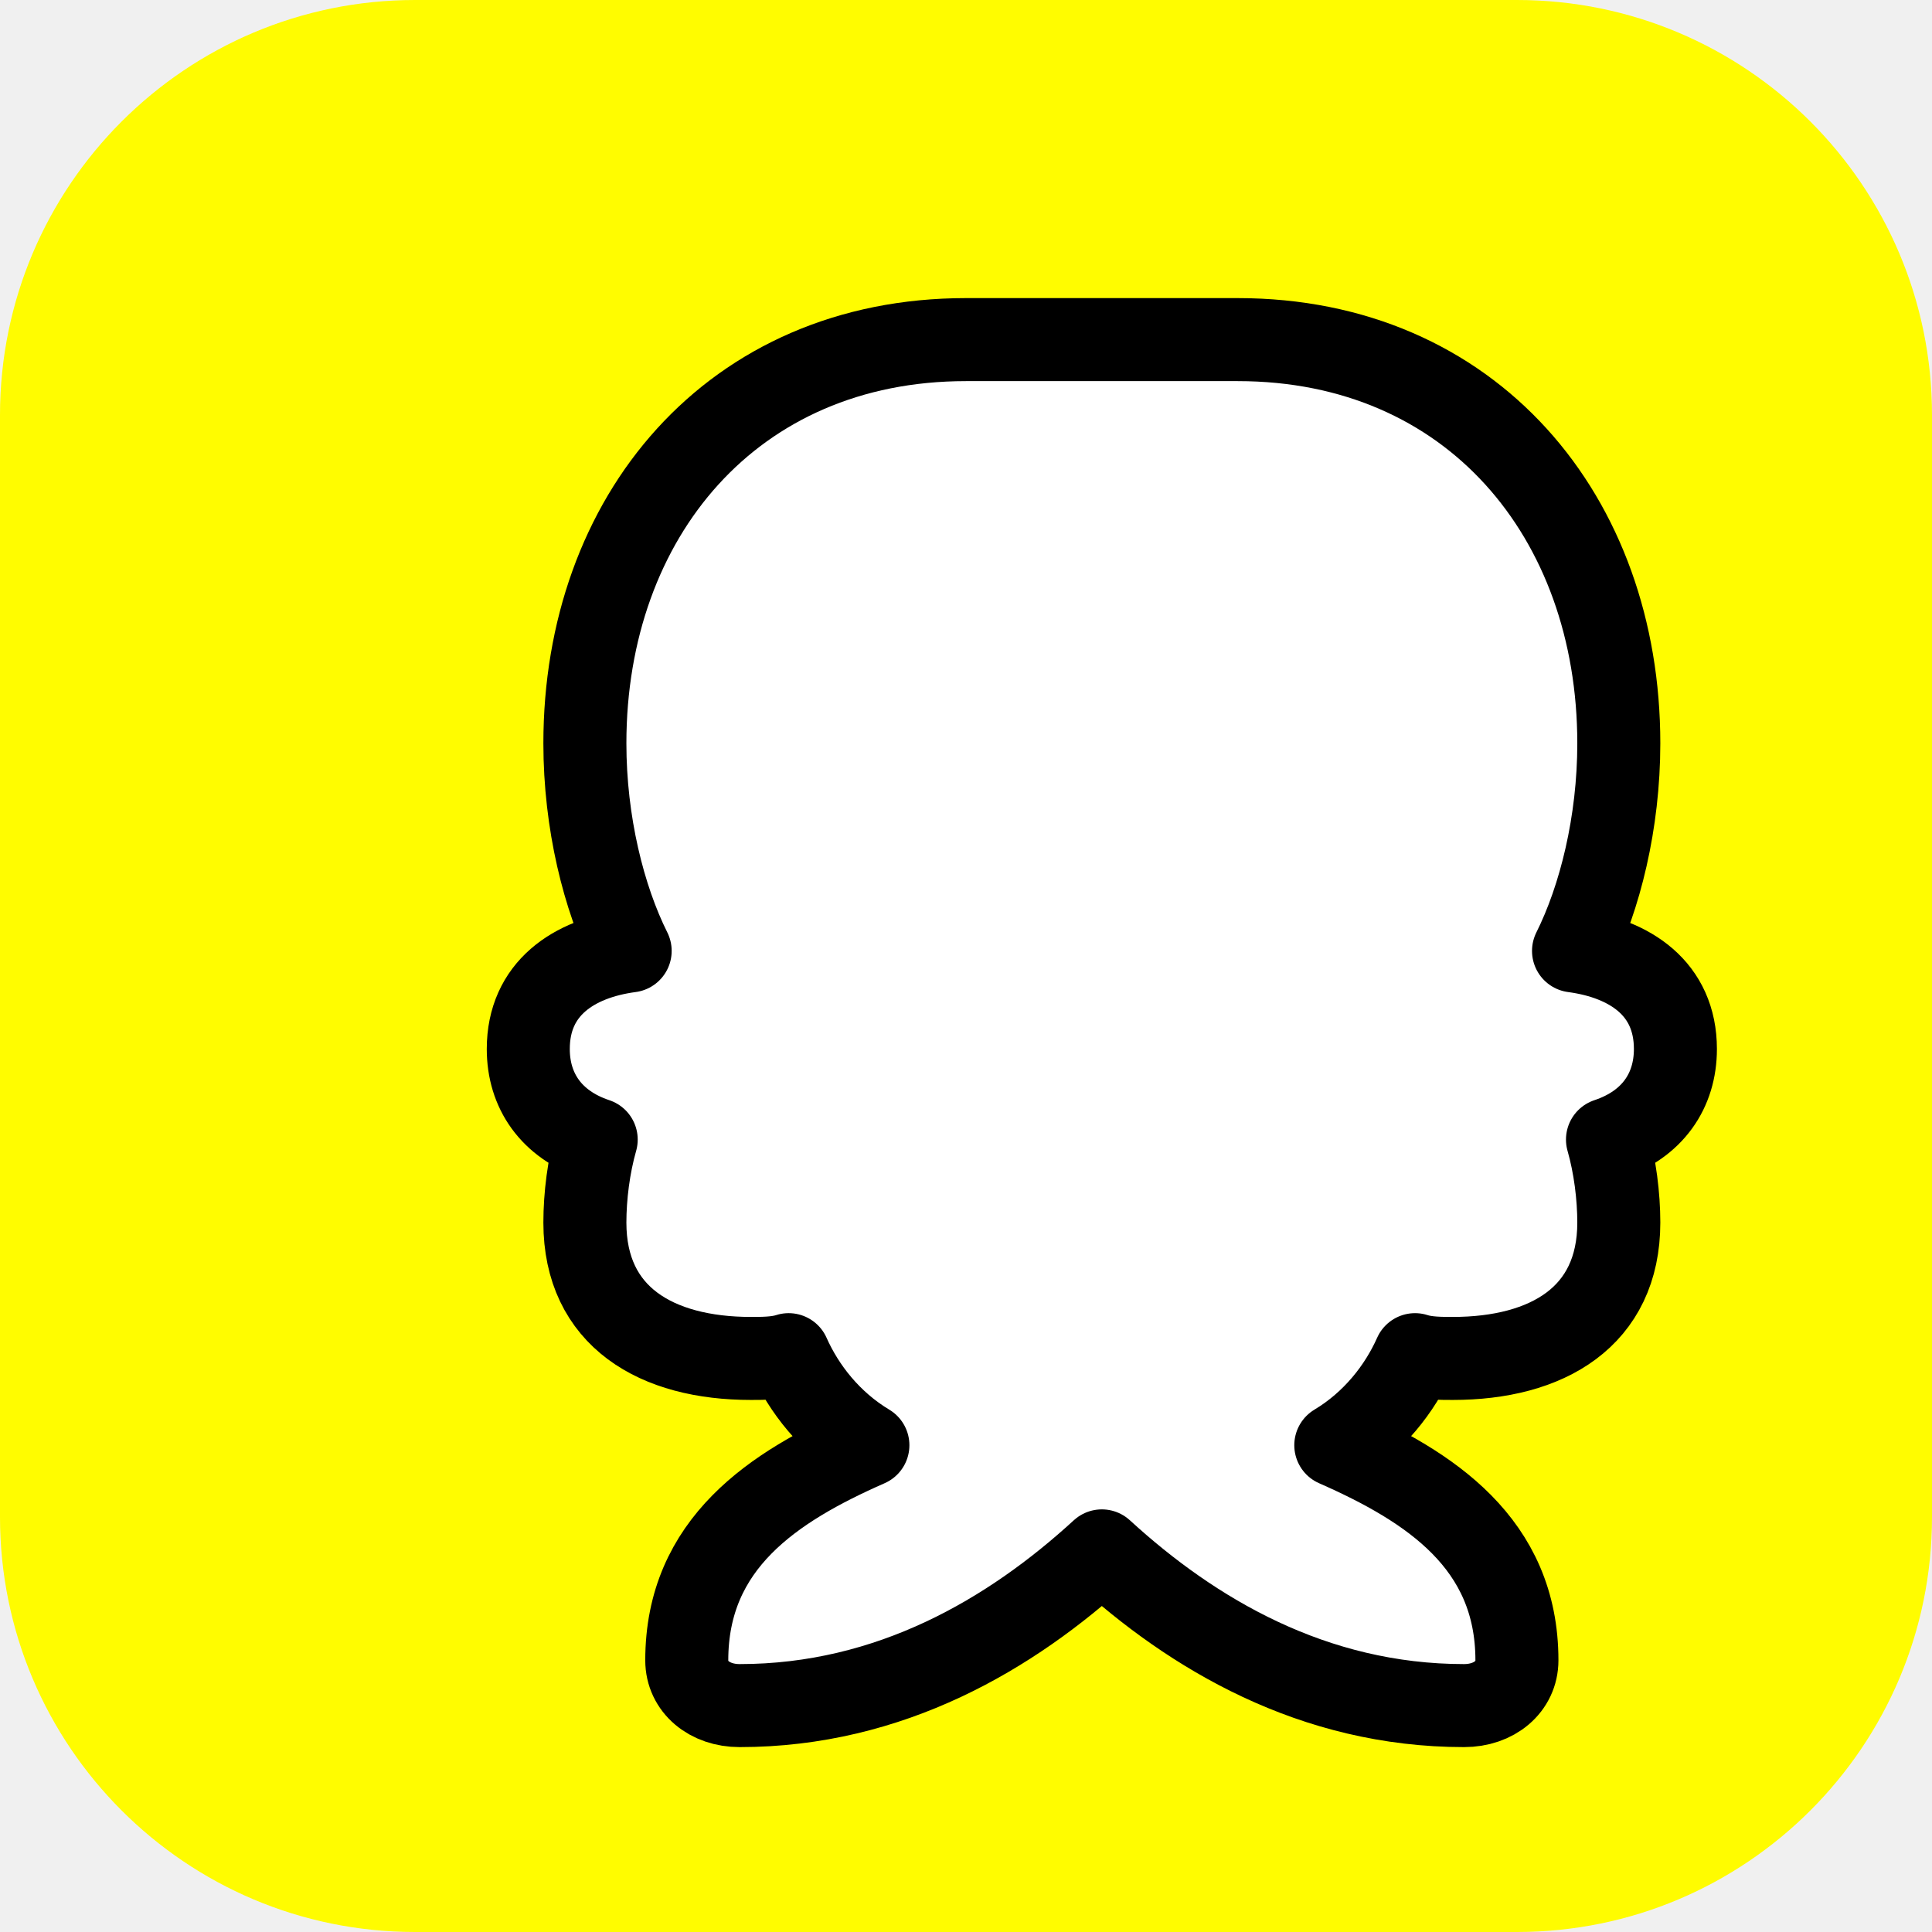
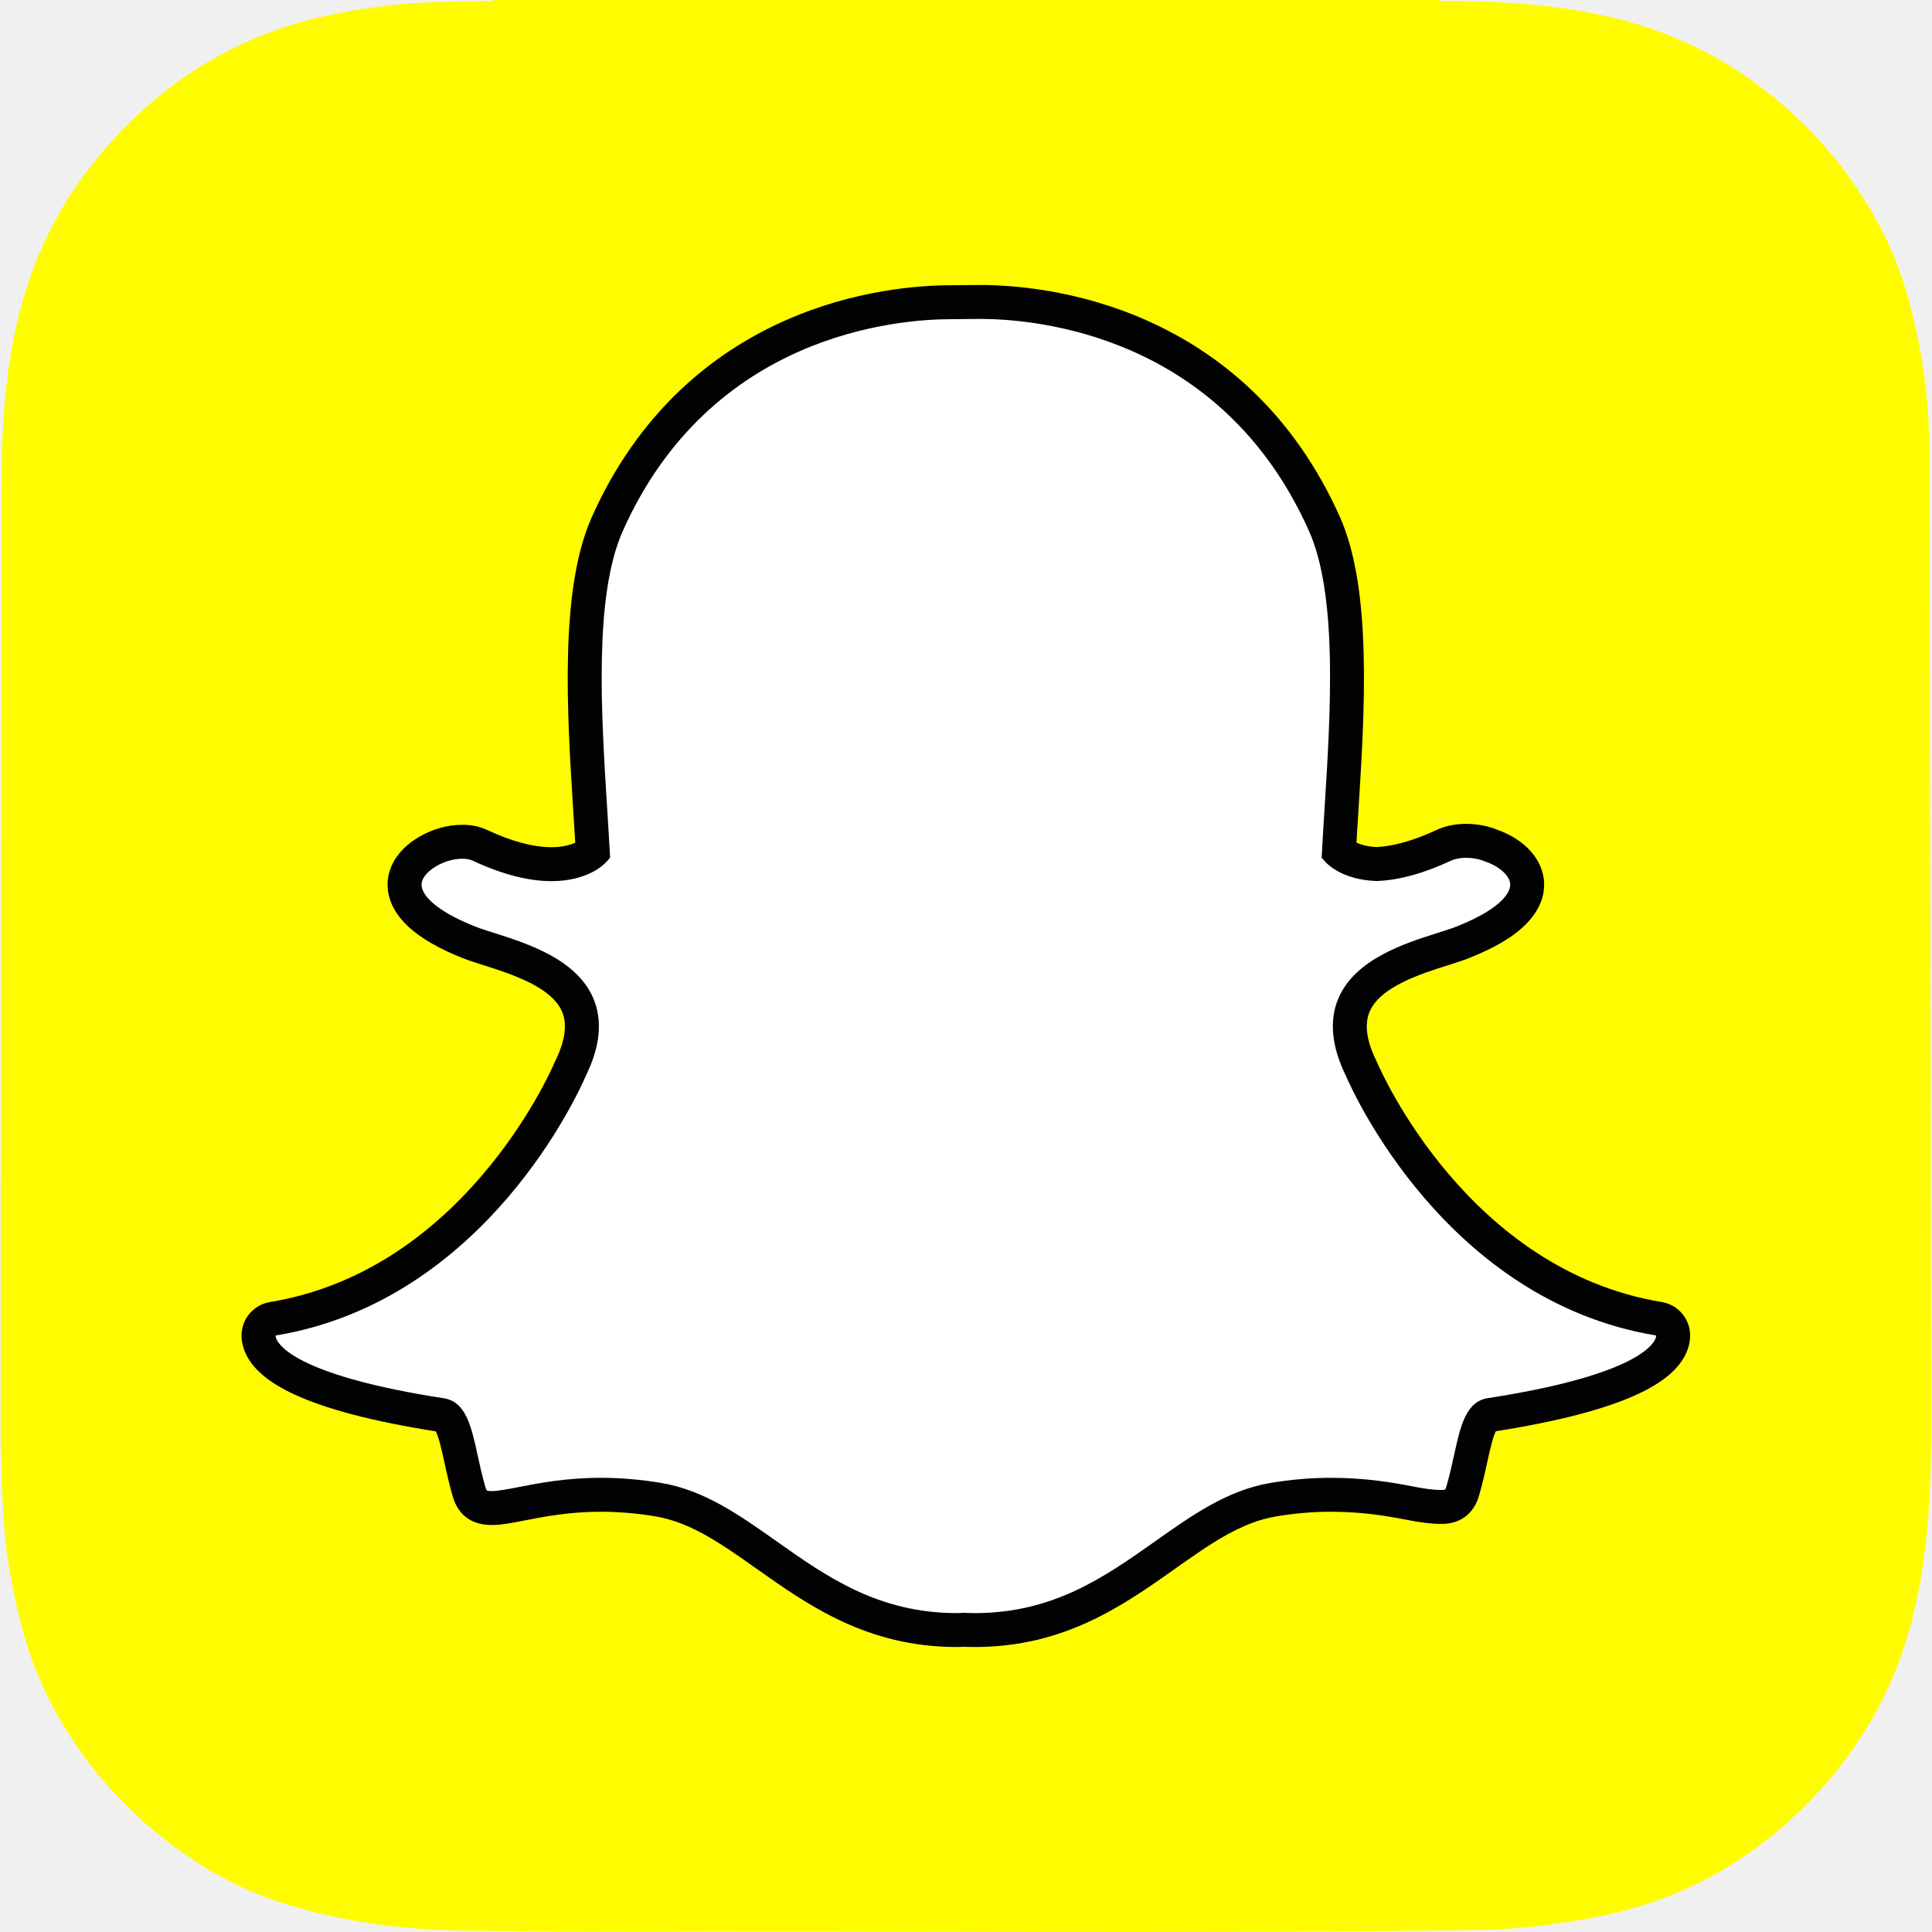
- <svg xmlns="http://www.w3.org/2000/svg" width="100" height="100" viewBox="0 0 512 512">
-   <rect width="512" height="512" rx="110" fill="#FFFC00" />
-   <path fill="#FFFFFF" stroke="#000000" stroke-width="22" stroke-linejoin="round" stroke-linecap="round" d="M256 90c-62 0-101 47-101 107 0 21 5 41 12 55-15 2-27 10-27 26 0 11 6 20 18 24-2 7-3 15-3 22 0 25 19 36 44 36 3 0 7 0 10-1 4 9 11 18 21 24-25 11-48 26-48 57 0 7 6 12 14 12 40 0 72-19 96-41 24 22 56 41 96 41 8 0 14-5 14-12 0-31-23-46-48-57 10-6 17-15 21-24 3 1 7 1 10 1 25 0 44-11 44-36 0-7-1-15-3-22 12-4 18-13 18-24 0-16-12-24-27-26 7-14 12-34 12-55 0-60-39-107-101-107z" />
+ <svg xmlns="http://www.w3.org/2000/svg" viewBox="147.353 39.286 514.631 514.631" version="1.1" id="Layer_1" xml:space="preserve" fill="#000000">
+   <g id="SVGRepo_bgCarrier" stroke-width="0" />
+   <g id="SVGRepo_tracerCarrier" stroke-linecap="round" stroke-linejoin="round" />
+   <g id="SVGRepo_iconCarrier">
+     <path style="fill:#FFFC00;" d="M147.553,423.021v0.023c0.308,11.424,0.403,22.914,2.33,34.268 c2.042,12.012,4.961,23.725,10.53,34.627c7.529,14.756,17.869,27.217,30.921,37.396c9.371,7.309,19.608,13.111,30.94,16.771 c16.524,5.33,33.571,7.373,50.867,7.473c10.791,0.068,21.575,0.338,32.37,0.293c78.395-0.33,156.792,0.566,235.189-0.484 c10.403-0.141,20.636-1.41,30.846-3.277c19.569-3.582,36.864-11.932,51.661-25.133c17.245-15.381,28.88-34.205,34.132-56.924 c3.437-14.85,4.297-29.916,4.444-45.035v-3.016c0-1.17-0.445-256.892-0.486-260.272c-0.115-9.285-0.799-18.5-2.54-27.636 c-2.117-11.133-5.108-21.981-10.439-32.053c-5.629-10.641-12.68-20.209-21.401-28.57c-13.359-12.81-28.775-21.869-46.722-26.661 c-16.21-4.327-32.747-5.285-49.405-5.27c-0.027-0.004-0.09-0.173-0.094-0.255H278.56c-0.005,0.086-0.008,0.172-0.014,0.255 c-9.454,0.173-18.922,0.102-28.328,1.268c-10.304,1.281-20.509,3.21-30.262,6.812c-15.362,5.682-28.709,14.532-40.11,26.347 c-12.917,13.386-22.022,28.867-26.853,46.894c-4.31,16.084-5.248,32.488-5.271,49.008" />
+     <path style="fill:#FFFFFF;" d="M407.001,473.488c-1.068,0-2.087-0.039-2.862-0.076c-0.615,0.053-1.25,0.076-1.886,0.076 c-22.437,0-37.439-10.607-50.678-19.973c-9.489-6.703-18.438-13.031-28.922-14.775c-5.149-0.854-10.271-1.287-15.22-1.287 c-8.917,0-15.964,1.383-21.109,2.389c-3.166,0.617-5.896,1.148-8.006,1.148c-2.21,0-4.895-0.49-6.014-4.311 c-0.887-3.014-1.523-5.934-2.137-8.746c-1.536-7.027-2.65-11.316-5.281-11.723c-28.141-4.342-44.768-10.738-48.08-18.484 c-0.347-0.814-0.541-1.633-0.584-2.443c-0.129-2.309,1.501-4.334,3.777-4.711c22.348-3.68,42.219-15.492,59.064-35.119 c13.049-15.195,19.457-29.713,20.145-31.316c0.03-0.072,0.065-0.148,0.101-0.217c3.247-6.588,3.893-12.281,1.926-16.916 c-3.626-8.551-15.635-12.361-23.58-14.882c-1.976-0.625-3.845-1.217-5.334-1.808c-7.043-2.782-18.626-8.66-17.083-16.773 c1.124-5.916,8.949-10.036,15.273-10.036c1.756,0,3.312,0.308,4.622,0.923c7.146,3.348,13.575,5.045,19.104,5.045 c6.876,0,10.197-2.618,11-3.362c-0.198-3.668-0.44-7.546-0.674-11.214c0-0.004-0.005-0.048-0.005-0.048 c-1.614-25.675-3.627-57.627,4.546-75.95c24.462-54.847,76.339-59.112,91.651-59.112c0.408,0,6.674-0.062,6.674-0.062 c0.283-0.005,0.59-0.009,0.908-0.009c15.354,0,67.339,4.27,91.816,59.15c8.173,18.335,6.158,50.314,4.539,76.016l-0.076,1.23 c-0.222,3.49-0.427,6.793-0.6,9.995c0.756,0.696,3.795,3.096,9.978,3.339c5.271-0.202,11.328-1.891,17.998-5.014 c2.062-0.968,4.345-1.169,5.895-1.169c2.343,0,4.727,0.456,6.714,1.285l0.106,0.041c5.66,2.009,9.367,6.024,9.447,10.242 c0.071,3.932-2.851,9.809-17.223,15.485c-1.472,0.583-3.35,1.179-5.334,1.808c-7.952,2.524-19.951,6.332-23.577,14.878 c-1.97,4.635-1.322,10.326,1.926,16.912c0.036,0.072,0.067,0.145,0.102,0.221c1,2.344,25.205,57.535,79.209,66.432 c2.275,0.379,3.908,2.406,3.778,4.711c-0.048,0.828-0.248,1.656-0.598,2.465c-3.289,7.703-19.915,14.09-48.064,18.438 c-2.642,0.408-3.755,4.678-5.277,11.668c-0.63,2.887-1.271,5.717-2.146,8.691c-0.819,2.797-2.641,4.164-5.567,4.164h-0.441 c-1.905,0-4.604-0.346-8.008-1.012c-5.95-1.158-12.623-2.236-21.109-2.236c-4.948,0-10.069,0.434-15.224,1.287 c-10.473,1.744-19.421,8.062-28.893,14.758C444.443,462.88,429.436,473.488,407.001,473.488" />
+     <path style="fill:#020202;" d="M408.336,124.235c14.455,0,64.231,3.883,87.688,56.472c7.724,17.317,5.744,48.686,4.156,73.885 c-0.248,3.999-0.494,7.875-0.694,11.576l-0.084,1.591l1.062,1.185c0.429,0.476,4.444,4.672,13.374,5.017l0.144,0.008l0.15-0.003 c5.904-0.225,12.554-2.059,19.776-5.442c1.064-0.498,2.48-0.741,3.978-0.741c1.707,0,3.521,0.321,5.017,0.951l0.226,0.09 c3.787,1.327,6.464,3.829,6.505,6.093c0.022,1.28-0.935,5.891-14.359,11.194c-1.312,0.518-3.039,1.069-5.041,1.7 c-8.736,2.774-21.934,6.96-26.376,17.427c-2.501,5.896-1.816,12.854,2.034,20.678c1.584,3.697,26.52,59.865,82.631,69.111 c-0.011,0.266-0.079,0.557-0.229,0.9c-0.951,2.24-6.996,9.979-44.612,15.783c-5.886,0.902-7.328,7.5-9,15.17 c-0.604,2.746-1.218,5.518-2.062,8.381c-0.258,0.865-0.306,0.914-1.233,0.914c-0.128,0-0.278,0-0.442,0 c-1.668,0-4.2-0.346-7.135-0.922c-5.345-1.041-12.647-2.318-21.982-2.318c-5.21,0-10.577,0.453-15.962,1.352 c-11.511,1.914-20.872,8.535-30.786,15.543c-13.314,9.408-27.075,19.143-48.071,19.143c-0.917,0-1.812-0.031-2.709-0.076 l-0.236-0.01l-0.237,0.018c-0.515,0.045-1.034,0.068-1.564,0.068c-20.993,0-34.76-9.732-48.068-19.143 c-9.916-7.008-19.282-13.629-30.791-15.543c-5.38-0.896-10.752-1.352-15.959-1.352c-9.333,0-16.644,1.428-21.978,2.471 c-2.935,0.574-5.476,1.066-7.139,1.066c-1.362,0-1.388-0.08-1.676-1.064c-0.844-2.865-1.461-5.703-2.062-8.445 c-1.676-7.678-3.119-14.312-9.002-15.215c-37.613-5.809-43.659-13.561-44.613-15.795c-0.149-0.352-0.216-0.652-0.231-0.918 c56.11-9.238,81.041-65.408,82.63-69.119c3.857-7.818,4.541-14.775,2.032-20.678c-4.442-10.461-17.638-14.653-26.368-17.422 c-2.007-0.635-3.735-1.187-5.048-1.705c-11.336-4.479-14.823-8.991-14.305-11.725c0.601-3.153,6.067-6.359,10.837-6.359 c1.072,0,2.012,0.173,2.707,0.498c7.747,3.631,14.819,5.472,21.022,5.472c9.751,0,14.091-4.537,14.557-5.055l1.057-1.182 l-0.085-1.583c-0.197-3.699-0.44-7.574-0.696-11.565c-1.583-25.205-3.563-56.553,4.158-73.871 c23.37-52.396,72.903-56.435,87.525-56.435c0.36,0,6.717-0.065,6.717-0.065C407.744,124.239,408.033,124.235,408.336,124.235 M408.336,115.197h-0.017c-0.333,0-0.646,0-0.944,0.004c-2.376,0.024-6.282,0.062-6.633,0.066c-8.566,0-25.705,1.21-44.115,9.336 c-10.526,4.643-19.994,10.921-28.14,18.66c-9.712,9.221-17.624,20.59-23.512,33.796c-8.623,19.336-6.576,51.905-4.932,78.078 l0.006,0.041c0.176,2.803,0.361,5.73,0.53,8.582c-1.265,0.581-3.316,1.194-6.339,1.194c-4.864,0-10.648-1.555-17.187-4.619 c-1.924-0.896-4.12-1.349-6.543-1.349c-3.893,0-7.997,1.146-11.557,3.239c-4.479,2.63-7.373,6.347-8.159,10.468 c-0.518,2.726-0.493,8.114,5.492,13.578c3.292,3.008,8.128,5.782,14.37,8.249c1.638,0.645,3.582,1.261,5.641,1.914 c7.145,2.271,17.959,5.702,20.779,12.339c1.429,3.365,0.814,7.793-1.823,13.145c-0.069,0.146-0.138,0.289-0.201,0.439 c-0.659,1.539-6.807,15.465-19.418,30.152c-7.166,8.352-15.059,15.332-23.447,20.752c-10.238,6.617-21.316,10.943-32.923,12.855 c-4.558,0.748-7.813,4.809-7.559,9.424c0.078,1.33,0.39,2.656,0.931,3.939c0.004,0.008,0.009,0.016,0.013,0.023 c1.843,4.311,6.116,7.973,13.063,11.203c8.489,3.943,21.185,7.26,37.732,9.855c0.836,1.59,1.704,5.586,2.305,8.322 c0.629,2.908,1.285,5.898,2.22,9.074c1.009,3.441,3.626,7.553,10.349,7.553c2.548,0,5.478-0.574,8.871-1.232 c4.969-0.975,11.764-2.305,20.245-2.305c4.702,0,9.575,0.414,14.48,1.229c9.455,1.574,17.606,7.332,27.037,14 c13.804,9.758,29.429,20.803,53.302,20.803c0.651,0,1.304-0.021,1.949-0.066c0.789,0.037,1.767,0.066,2.799,0.066 c23.88,0,39.501-11.049,53.29-20.799l0.022-0.02c9.433-6.66,17.575-12.41,27.027-13.984c4.903-0.814,9.775-1.229,14.479-1.229 c8.102,0,14.517,1.033,20.245,2.15c3.738,0.736,6.643,1.09,8.872,1.09l0.218,0.004h0.226c4.917,0,8.53-2.699,9.909-7.422 c0.916-3.109,1.57-6.029,2.215-8.986c0.562-2.564,1.46-6.674,2.296-8.281c16.558-2.6,29.249-5.91,37.739-9.852 c6.931-3.215,11.199-6.873,13.053-11.166c0.556-1.287,0.881-2.621,0.954-3.979c0.261-4.607-2.999-8.676-7.56-9.424 c-51.585-8.502-74.824-61.506-75.785-63.758c-0.062-0.148-0.132-0.295-0.205-0.438c-2.637-5.354-3.246-9.777-1.816-13.148 c2.814-6.631,13.621-10.062,20.771-12.332c2.07-0.652,4.021-1.272,5.646-1.914c7.039-2.78,12.07-5.796,15.389-9.221 c3.964-4.083,4.736-7.995,4.688-10.555c-0.121-6.194-4.856-11.698-12.388-14.393c-2.544-1.052-5.445-1.607-8.399-1.607 c-2.011,0-4.989,0.276-7.808,1.592c-6.035,2.824-11.441,4.368-16.082,4.588c-2.468-0.125-4.199-0.66-5.32-1.171 c0.141-2.416,0.297-4.898,0.458-7.486l0.067-1.108c1.653-26.19,3.707-58.784-4.92-78.134c-5.913-13.253-13.853-24.651-23.604-33.892 c-8.178-7.744-17.678-14.021-28.242-18.661C434.052,116.402,416.914,115.197,408.336,115.197" />
+     <rect x="147.553" y="39.443" style="fill:none;" width="514.231" height="514.23" />
+   </g>
</svg>
